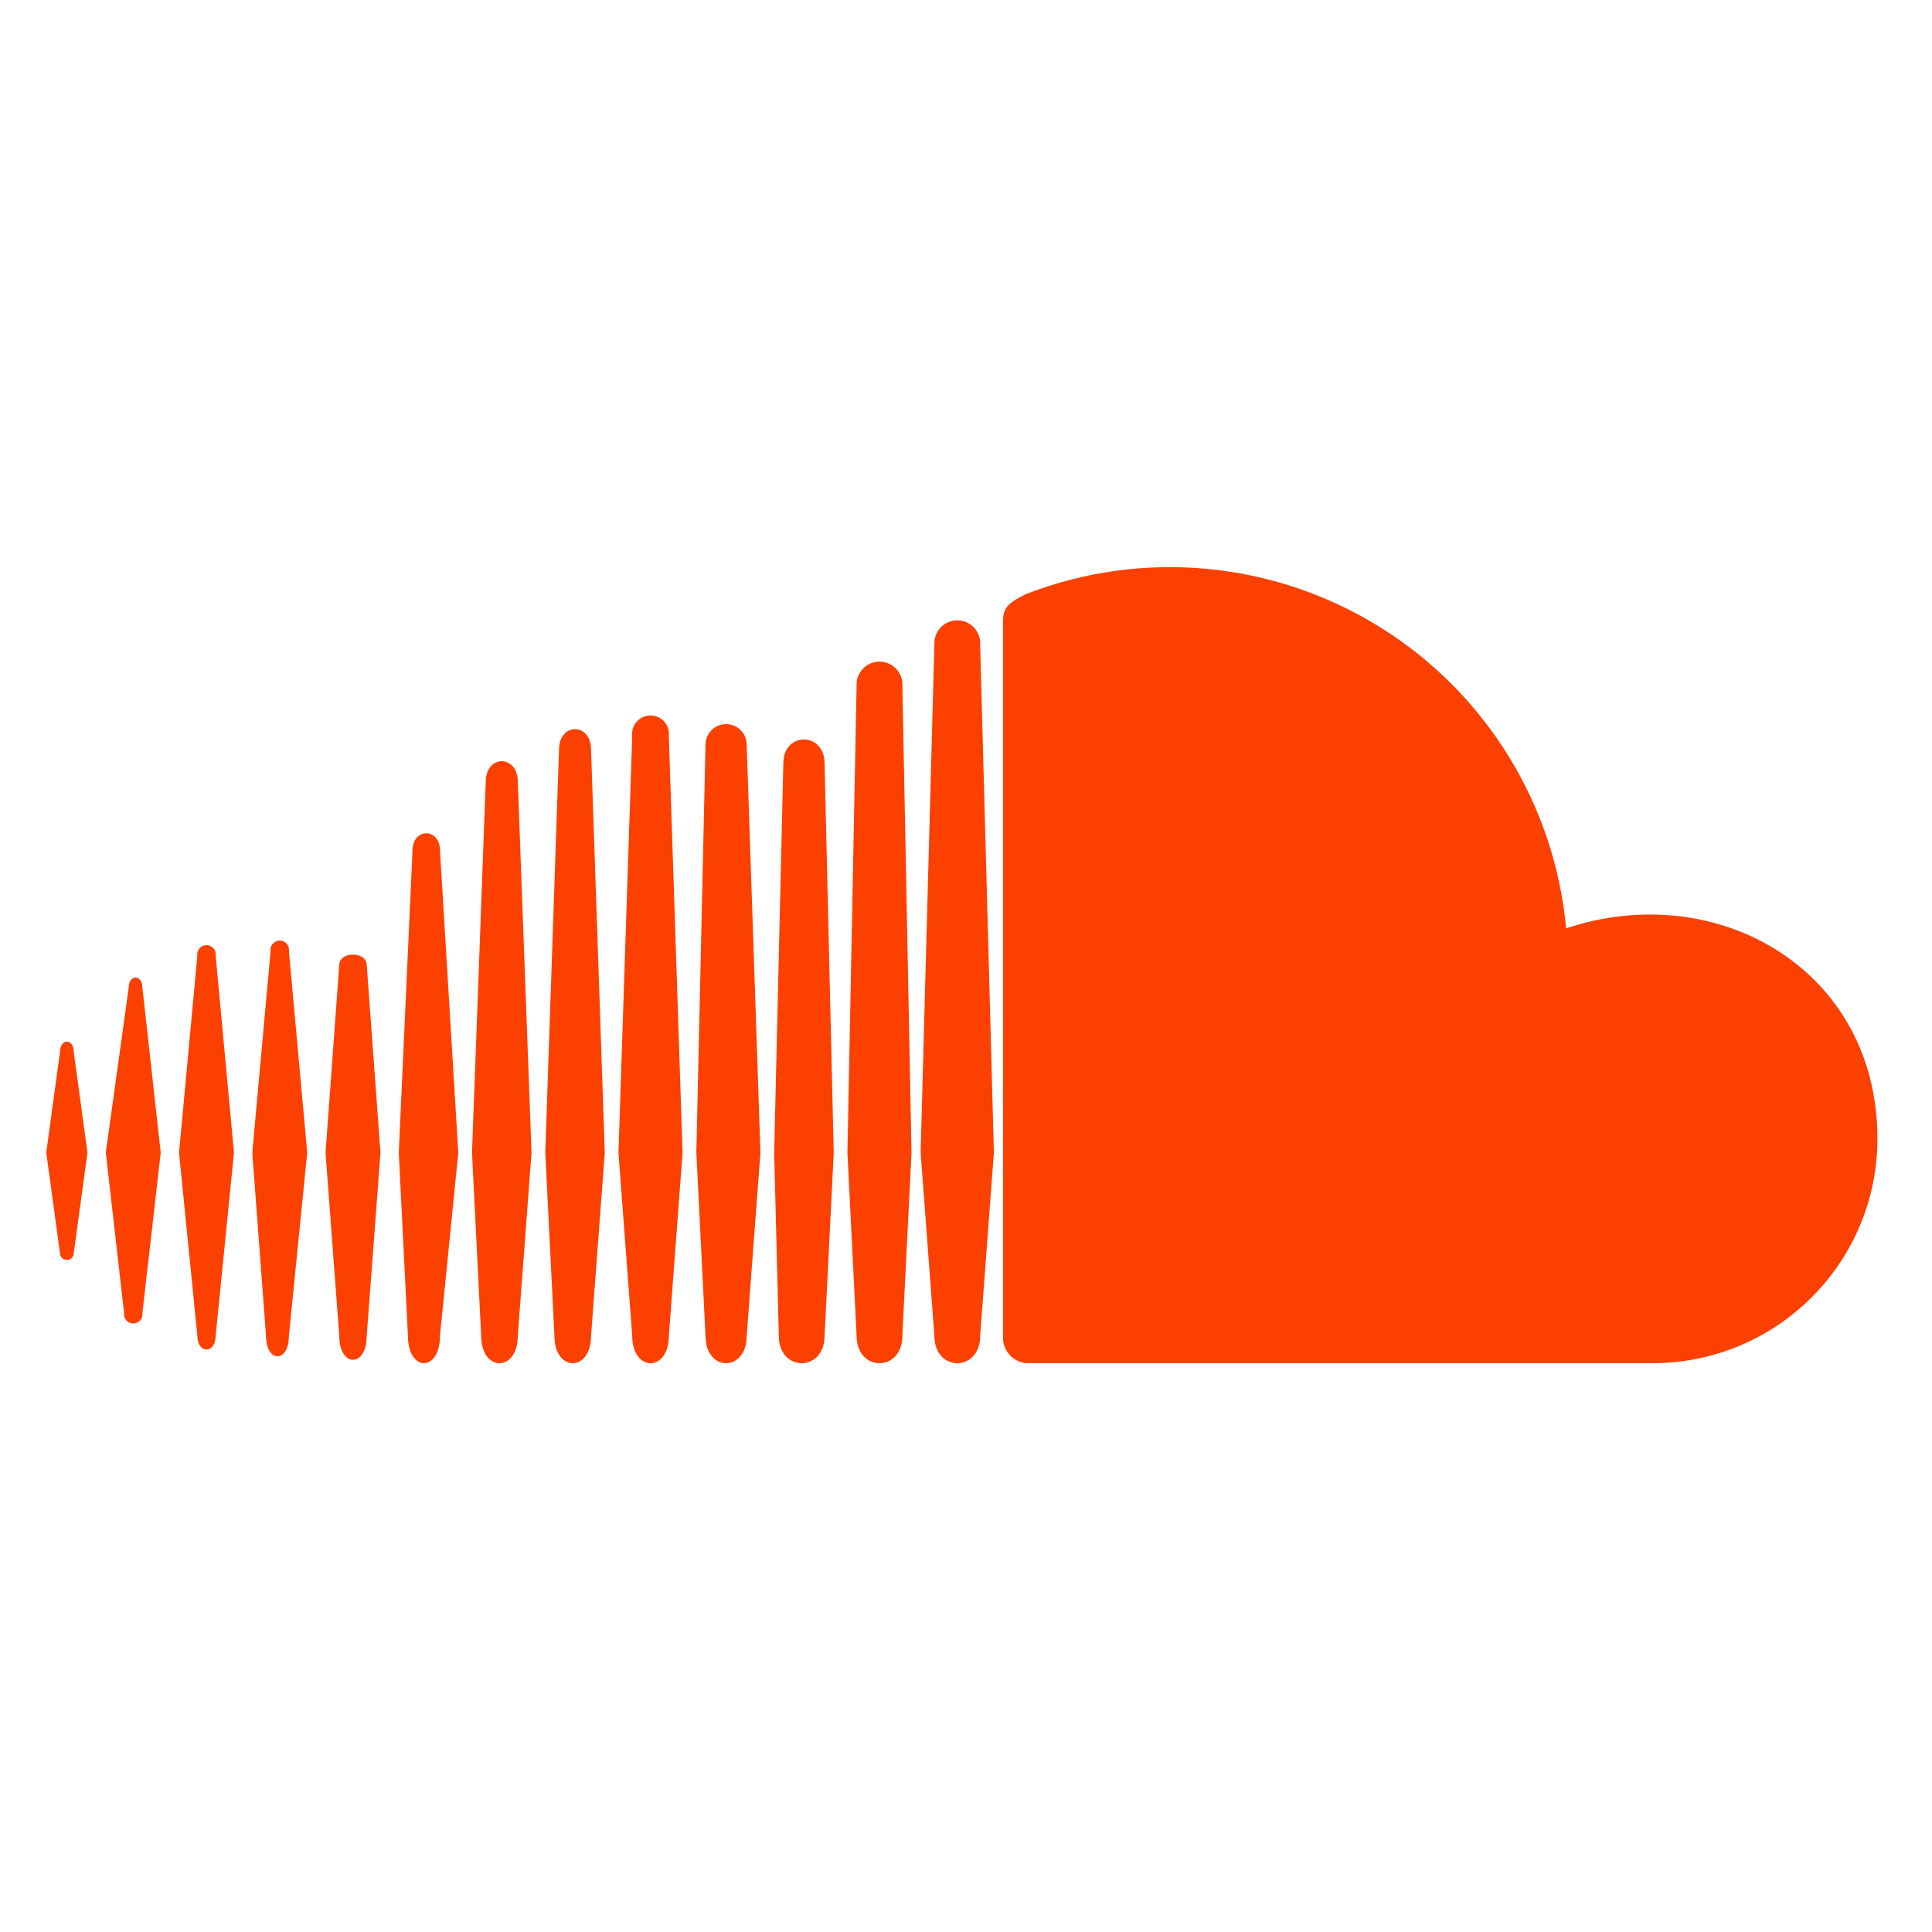
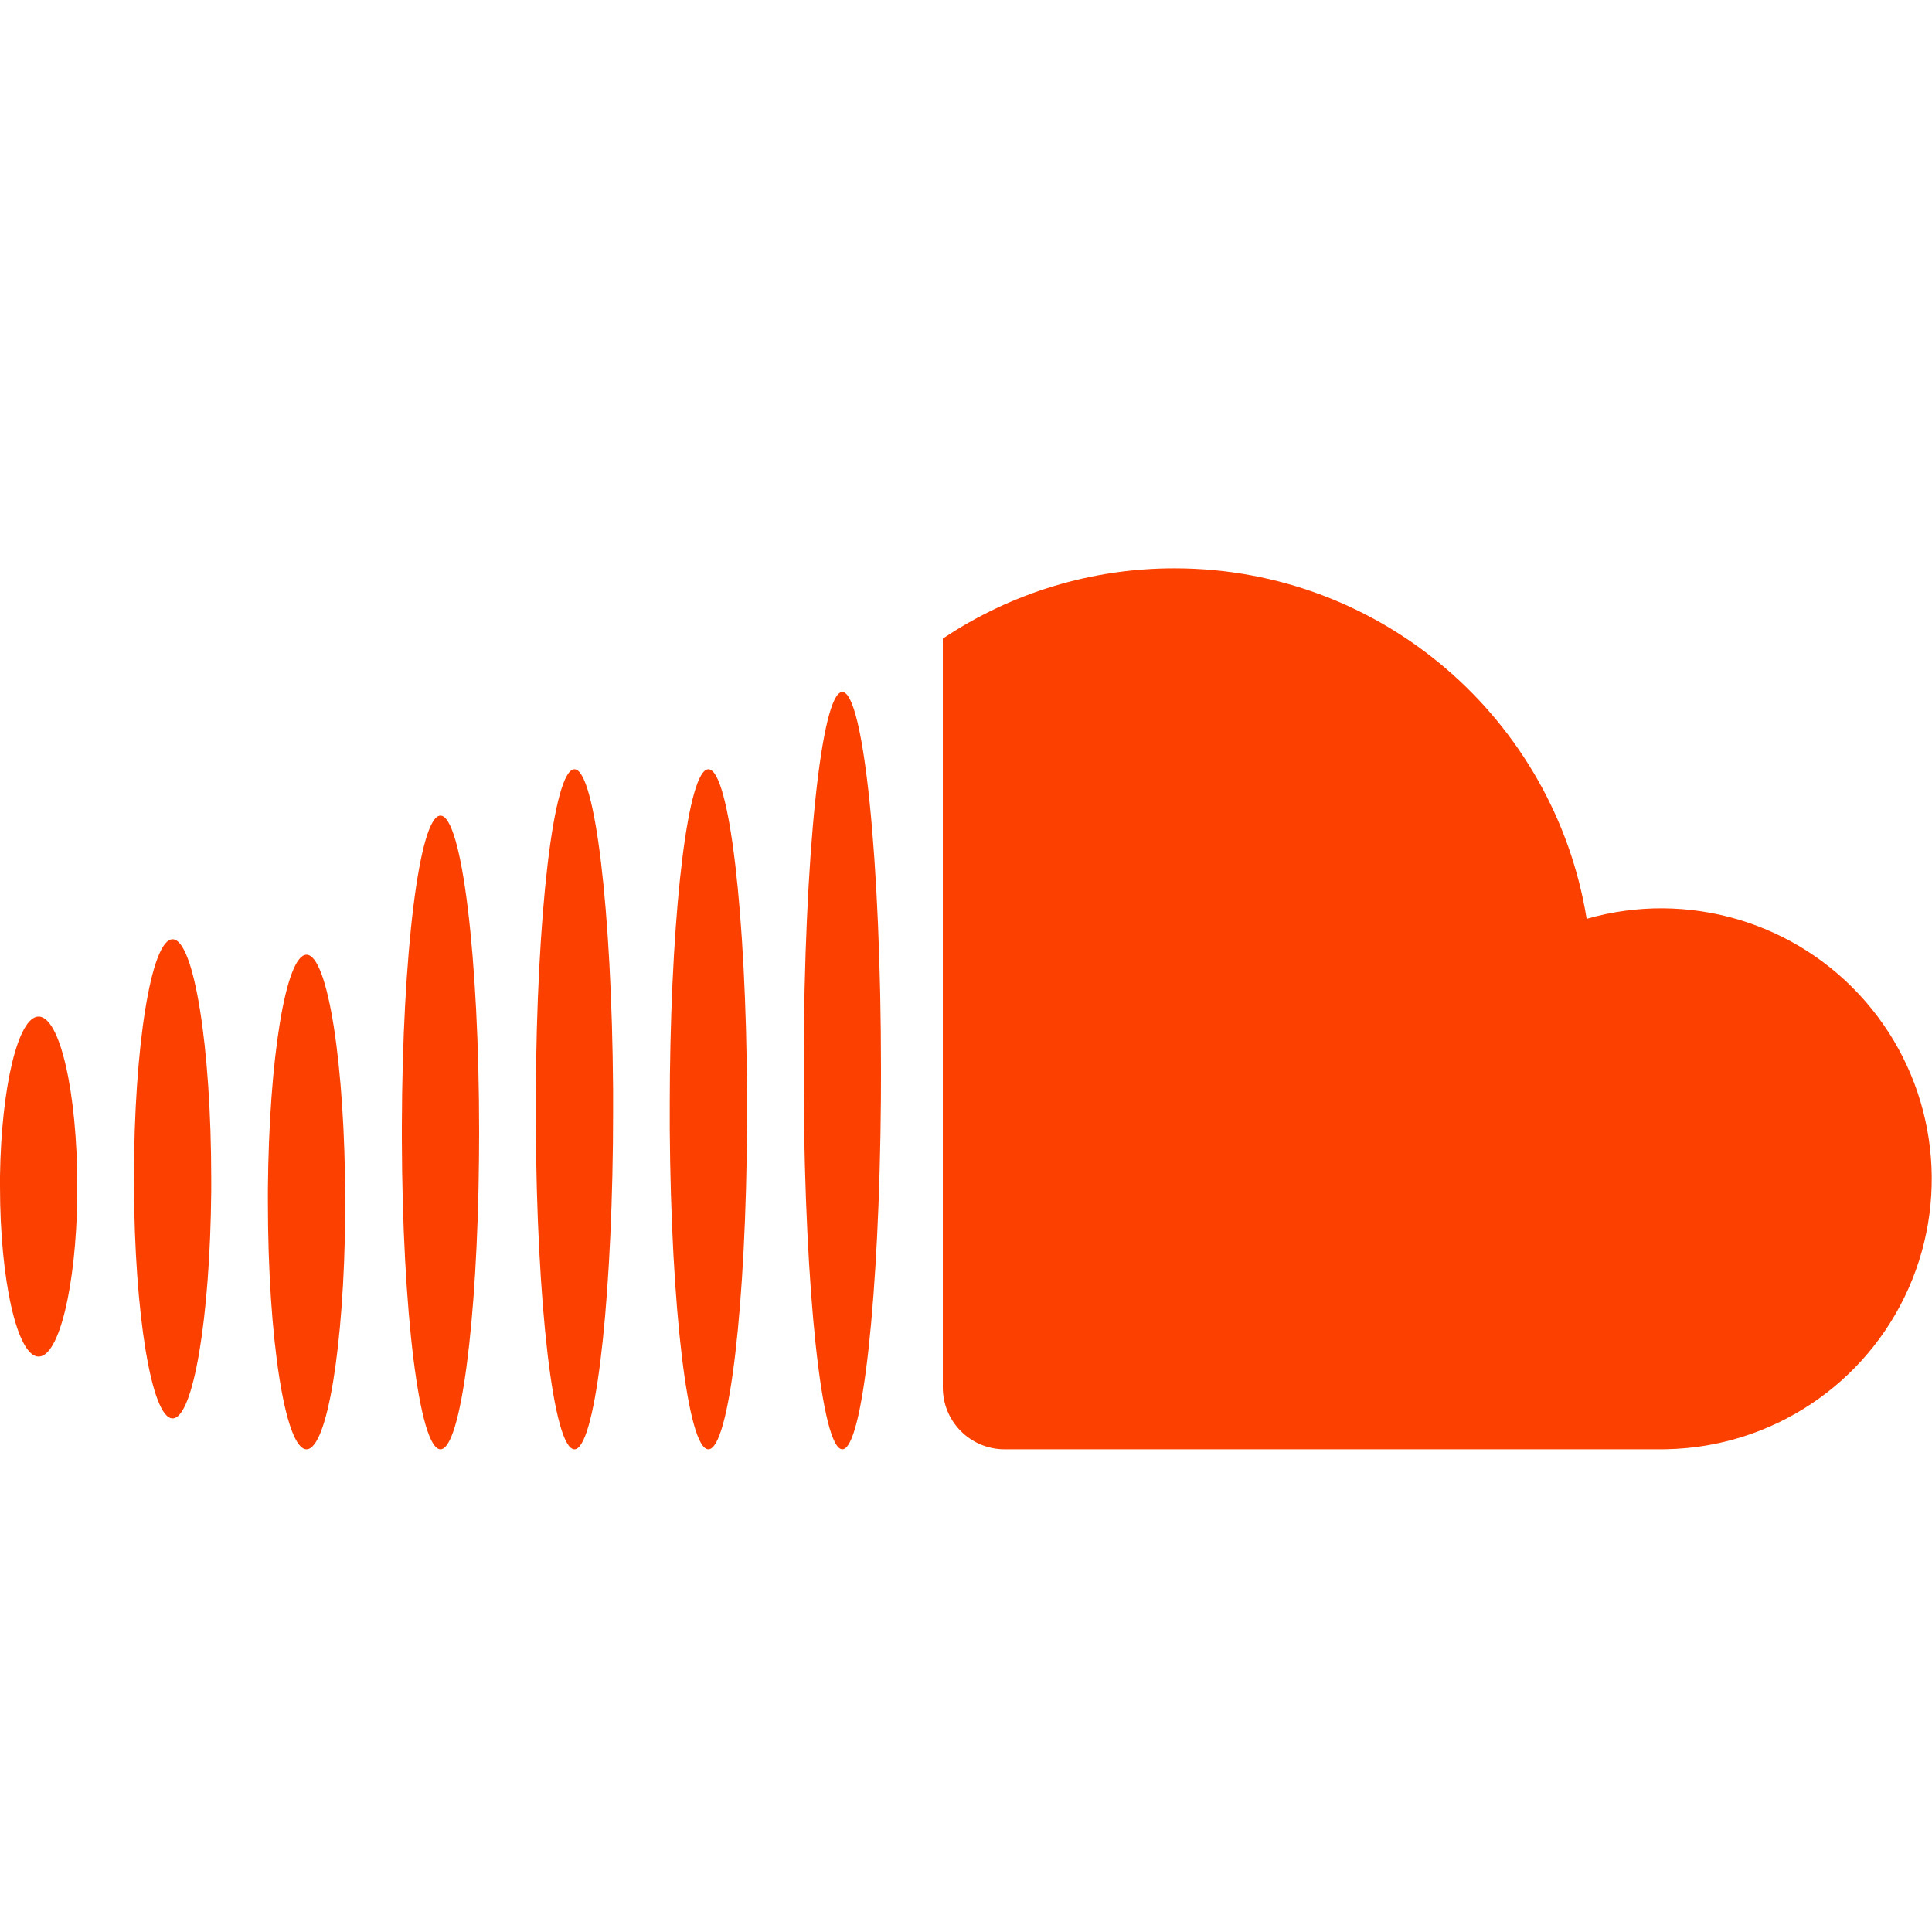
- <svg xmlns="http://www.w3.org/2000/svg" width="167" height="167" viewBox="0 0 167 167">
-   <g id="Group_6583" data-name="Group 6583" transform="translate(7461 20101)">
-     <rect id="Rectangle_2457" data-name="Rectangle 2457" width="167" height="167" transform="translate(-7461 -20101)" fill="none" opacity="0.707" />
-     <path id="soundcloud" d="M57.187,205.975,56,214.681l1.187,8.706a.594.594,0,0,0,1.187,0l1.187-8.706-1.187-8.706C58.374,204.788,57.187,204.788,57.187,205.975Zm7.123-5.54c0-1.187-1.187-1.187-1.187,0l-1.979,14.246,1.583,13.85a.8.8,0,1,0,1.583,0l1.583-13.85Zm23.347-11.871L86.47,214.681l.791,15.828c0,3.166,2.77,3.166,2.77,0l1.583-15.828-1.583-26.117C90.031,186.585,87.657,186.585,87.657,188.564ZM75.39,197.269l-1.583,17.411,1.187,15.828c0,2.374,1.979,2.374,1.979,0l1.583-15.828-1.583-17.411A.8.8,0,1,0,75.39,197.269Zm27.7,33.24,1.187-15.828-1.187-34.823c0-2.374-2.77-2.374-2.77,0l-1.187,34.823.791,15.828C99.924,233.675,103.09,233.675,103.09,230.509Zm26.908,0,.791-15.828L130,174.318a1.981,1.981,0,1,0-3.957,0l-.791,40.363.791,15.828C126.041,233.675,130,233.675,130,230.509Zm-13.454,0,1.187-15.828-1.187-35.218a1.781,1.781,0,1,0-3.561,0l-.791,35.218.791,15.828C112.982,233.675,116.544,233.675,116.544,230.509Zm-32.844,0,1.187-15.828L83.7,198.457c0-1.187-2.374-1.187-2.374,0l-1.187,16.224,1.187,15.828C81.326,233.279,83.7,233.279,83.7,230.509Zm-13.058,0,1.583-15.828-1.583-17.016a.8.8,0,1,0-1.583,0l-1.583,17.016,1.583,15.828C69.058,232.092,70.641,232.092,70.641,230.509Zm49.068-49.464-.791,33.635.4,15.828c0,3.166,3.957,3.166,3.957,0l.791-15.828-.791-33.635C123.271,178.275,119.709,178.275,119.709,181.045ZM96.758,230.509l1.187-15.828-1.187-32.053c0-2.374-2.77-2.374-2.77,0L92.8,214.681l.791,15.828C93.592,233.675,96.758,233.675,96.758,230.509Zm13.058,0L111,214.681l-1.187-36.01a1.594,1.594,0,1,0-3.166,0l-1.187,36.01,1.187,15.828C106.651,233.675,109.817,233.675,109.817,230.509Zm77.559-35.218A34.4,34.4,0,0,0,140.682,166.4c-1.583.791-1.979,1.187-1.979,2.374v61.731a2.216,2.216,0,0,0,1.979,2.374h54.212a19.421,19.421,0,0,0,19.39-19.39C214.284,198.852,200.435,190.938,187.376,195.291Zm-54.608-24.534-1.187,43.924,1.187,15.828c0,3.166,3.957,3.166,3.957,0l1.187-15.828-1.187-43.924A1.981,1.981,0,1,0,132.768,170.757Z" transform="translate(-7513 -20216.049)" fill="#fc4000" />
-   </g>
+ <svg xmlns="http://www.w3.org/2000/svg" viewBox="0 0 24 24" width="24" height="24">
+   <path fill="none" d="M0 0h24v24H0z" />
+   <path d="M10.464 8.596c.265 0 .48 2.106.48 4.704l-.001.351c-.019 2.434-.226 4.353-.479 4.353-.256 0-.465-1.965-.48-4.44v-.352c.005-2.558.218-4.616.48-4.616zm-1.664.96c.259 0 .47 1.8.48 4.054v.34c-.01 2.254-.221 4.054-.48 4.054-.255 0-.464-1.755-.48-3.97v-.34l.002-.34c.025-2.133.23-3.798.478-3.798zm-1.664 0c.255 0 .464 1.755.48 3.97v.34l-.002.34c-.025 2.133-.23 3.798-.478 3.798-.259 0-.47-1.8-.48-4.054v-.34c.01-2.254.221-4.054.48-4.054zm-1.664.576c.265 0 .48 1.762.48 3.936l-.002.335c-.02 2.017-.227 3.601-.478 3.601-.262 0-.474-1.717-.48-3.852v-.168c.006-2.135.218-3.852.48-3.852zM3.808 11.86c.265 0 .48 1.375.48 3.072v.158c-.013 1.623-.223 2.914-.48 2.914-.265 0-.48-1.375-.48-3.072v-.158c.013-1.623.223-2.914.48-2.914zm10.784-4.8c2.58 0 4.72 1.886 5.118 4.354a3.36 3.36 0 1 1 .993 6.589l-.063.001h-8.16a.768.768 0 0 1-.768-.768V7.933a5.16 5.16 0 0 1 2.88-.873zM2.144 11.668c.265 0 .48 1.332.48 2.976v.156c-.014 1.57-.223 2.82-.48 2.82-.26 0-.473-1.29-.48-2.898v-.078c0-1.644.215-2.976.48-2.976zm-1.664.96c.265 0 .48.946.48 2.112v.131c-.016 1.105-.225 1.981-.48 1.981-.265 0-.48-.946-.48-2.112v-.131c.016-1.105.225-1.981.48-1.981z" fill="#fc4000" />
</svg>
